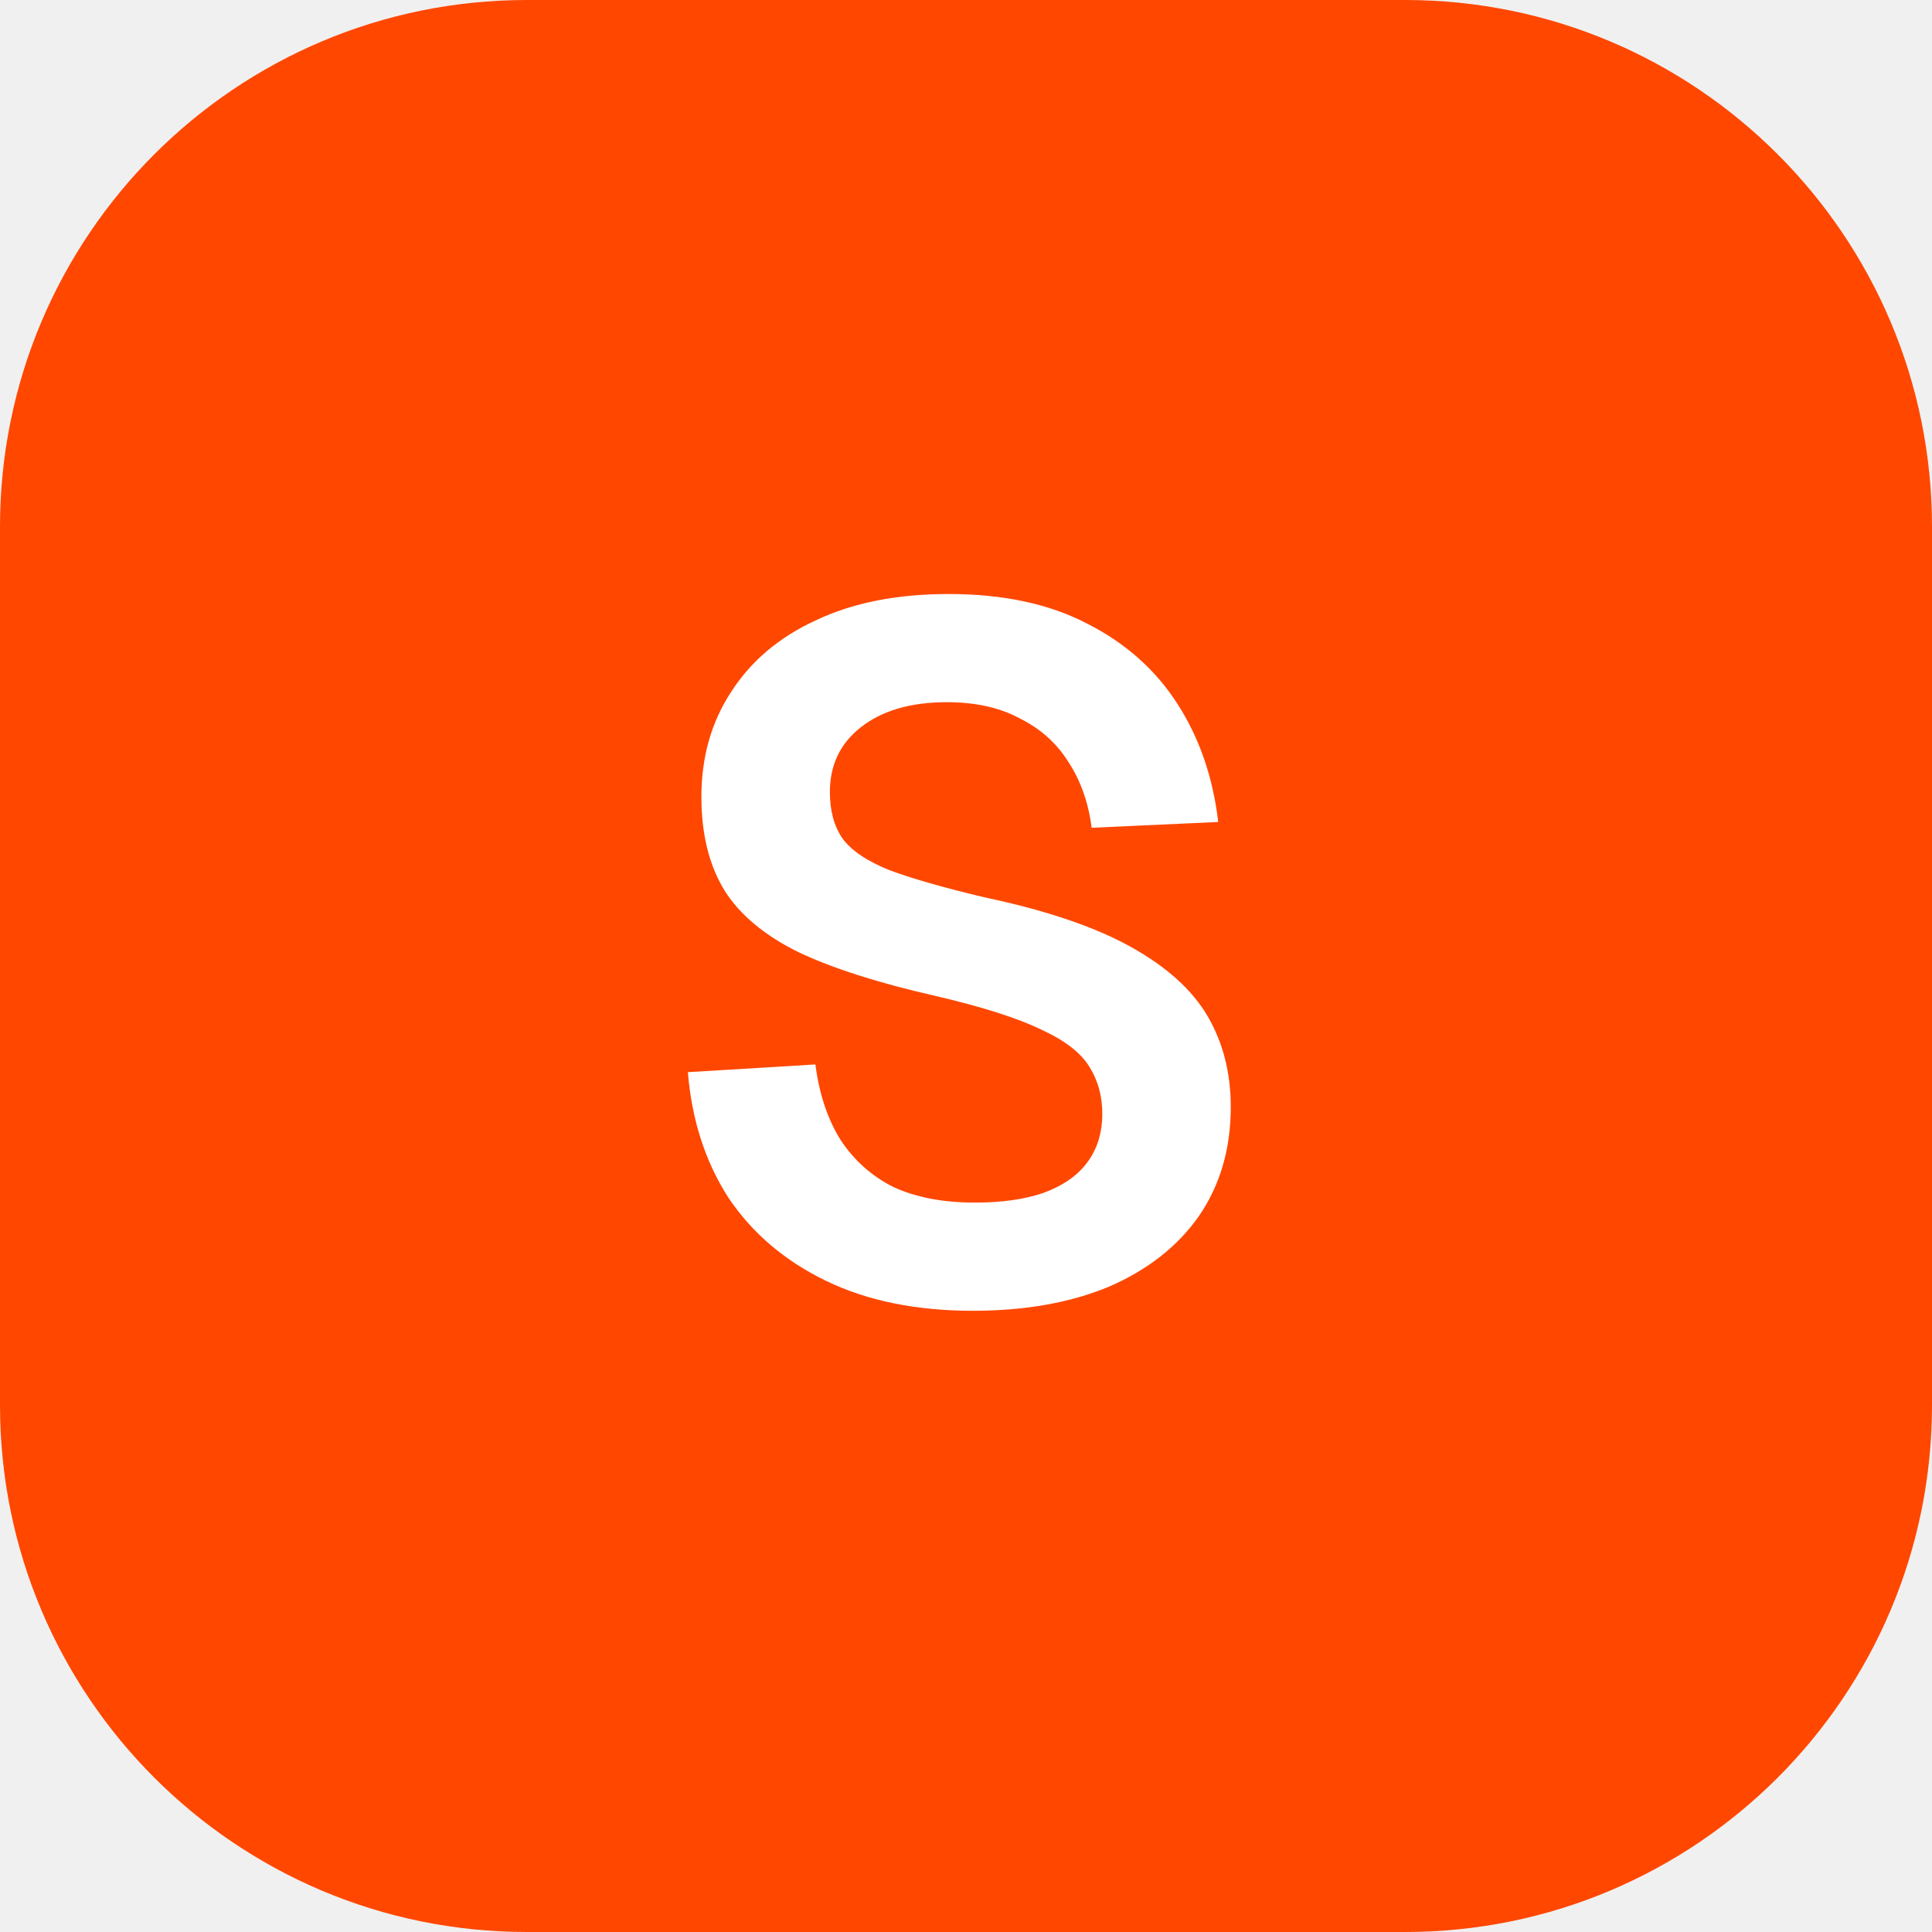
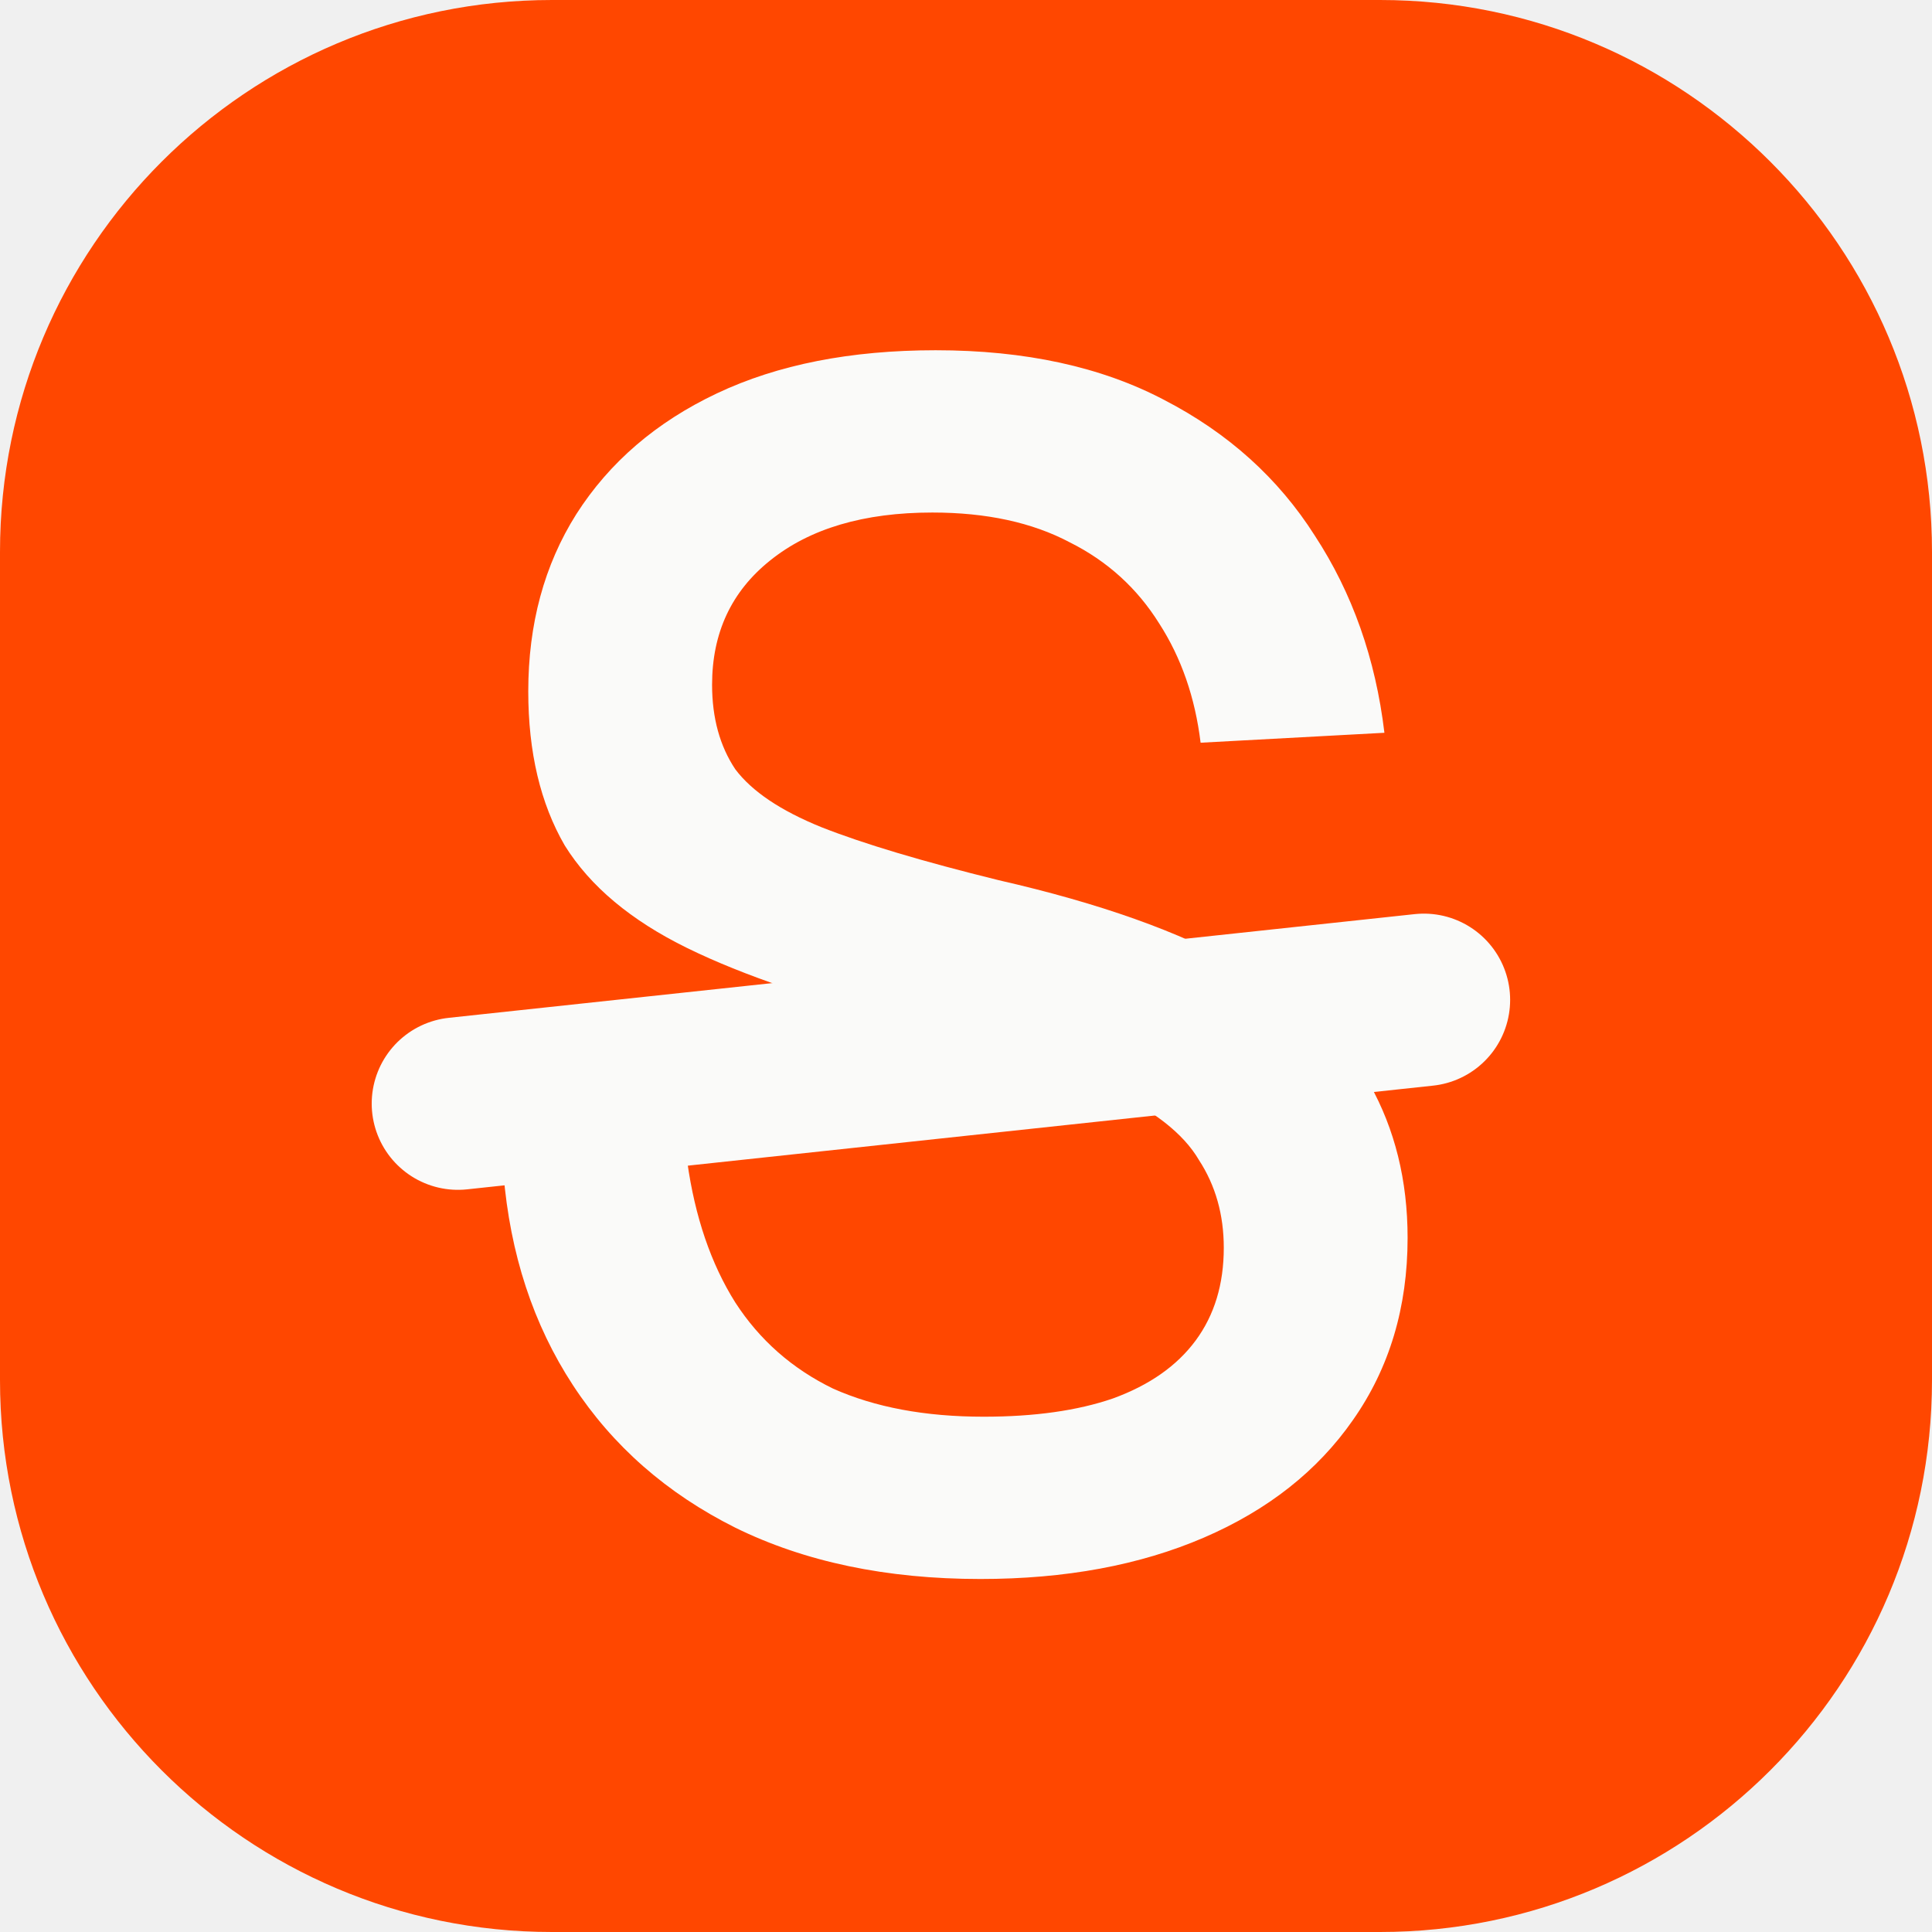
- <svg xmlns="http://www.w3.org/2000/svg" preserveAspectRatio="none" overflow="visible" style="display: block;" width="24" height="24" viewBox="0 0 24 24" fill="none">
-   <g id="Brands">
-     <g id="Vector">
-       <path d="M0 6.545C0 2.93 2.93 0 6.545 0H17.454C21.07 0 24 2.93 24 6.545V17.454C24 21.07 21.07 24 17.454 24H6.545C2.93 24 0 21.07 0 17.454V6.545Z" fill="#FF4700" />
-       <path d="M12.085 16.283C11.381 16.283 10.773 16.159 10.261 15.911C9.749 15.663 9.345 15.319 9.049 14.879C8.761 14.431 8.593 13.911 8.545 13.319L10.129 13.223C10.177 13.591 10.281 13.903 10.441 14.159C10.609 14.415 10.829 14.611 11.101 14.747C11.381 14.875 11.717 14.939 12.109 14.939C12.445 14.939 12.729 14.899 12.961 14.819C13.201 14.731 13.381 14.607 13.501 14.447C13.629 14.279 13.693 14.075 13.693 13.835C13.693 13.619 13.641 13.427 13.537 13.259C13.433 13.083 13.233 12.927 12.937 12.791C12.641 12.647 12.201 12.507 11.617 12.371C10.913 12.211 10.349 12.031 9.925 11.831C9.501 11.623 9.193 11.367 9.001 11.063C8.809 10.751 8.713 10.363 8.713 9.899C8.713 9.403 8.837 8.967 9.085 8.591C9.333 8.207 9.685 7.911 10.141 7.703C10.597 7.487 11.145 7.379 11.785 7.379C12.465 7.379 13.041 7.503 13.513 7.751C13.985 7.991 14.357 8.323 14.629 8.747C14.901 9.171 15.069 9.659 15.133 10.211L13.561 10.283C13.521 9.971 13.425 9.699 13.273 9.467C13.129 9.235 12.929 9.055 12.673 8.927C12.425 8.791 12.121 8.723 11.761 8.723C11.313 8.723 10.957 8.827 10.693 9.035C10.437 9.235 10.309 9.503 10.309 9.839C10.309 10.071 10.361 10.263 10.465 10.415C10.577 10.567 10.773 10.699 11.053 10.811C11.333 10.915 11.725 11.027 12.229 11.147C12.989 11.307 13.593 11.511 14.041 11.759C14.489 12.007 14.809 12.295 15.001 12.623C15.193 12.951 15.289 13.327 15.289 13.751C15.289 14.271 15.157 14.723 14.893 15.107C14.629 15.483 14.257 15.775 13.777 15.983C13.297 16.183 12.733 16.283 12.085 16.283Z" fill="white" />
-     </g>
-   </g>
+ <svg xmlns="http://www.w3.org/2000/svg" width="28" height="28" viewBox="0 0 28 28" fill="none">
+   <path d="M0 8C0 3.582 3.582 0 8 0H20C24.418 0 28 3.582 28 8V20C28 24.418 24.418 28 20 28H8C3.582 28 0 24.418 0 20V8Z" fill="#FF4700" />
+   <path d="M6.637 15.994L20.636 14.491" stroke="#FAFAF9" stroke-width="2.5" stroke-linecap="round" />
+   <path d="M14.208 22.884C12.848 22.884 11.664 22.636 10.656 22.14C9.664 21.644 8.88 20.956 8.304 20.076C7.728 19.196 7.392 18.172 7.296 17.004L9.96 16.836C10.072 17.636 10.304 18.316 10.656 18.876C11.008 19.42 11.48 19.836 12.072 20.124C12.68 20.396 13.408 20.532 14.256 20.532C14.992 20.532 15.616 20.444 16.128 20.268C16.656 20.076 17.056 19.796 17.328 19.428C17.6 19.06 17.736 18.612 17.736 18.084C17.736 17.604 17.616 17.18 17.376 16.812C17.152 16.428 16.712 16.084 16.056 15.78C15.416 15.46 14.472 15.148 13.224 14.844C11.864 14.508 10.776 14.14 9.96 13.74C9.144 13.34 8.552 12.844 8.184 12.252C7.832 11.644 7.656 10.9 7.656 10.02C7.656 9.044 7.888 8.188 8.352 7.452C8.832 6.7 9.512 6.116 10.392 5.7C11.272 5.284 12.328 5.076 13.56 5.076C14.856 5.076 15.96 5.316 16.872 5.796C17.8 6.276 18.528 6.932 19.056 7.764C19.6 8.596 19.936 9.548 20.064 10.62L17.4 10.764C17.32 10.108 17.12 9.532 16.8 9.036C16.48 8.524 16.048 8.132 15.504 7.86C14.96 7.572 14.296 7.428 13.512 7.428C12.52 7.428 11.736 7.66 11.16 8.124C10.6 8.572 10.32 9.172 10.32 9.924C10.32 10.404 10.432 10.812 10.656 11.148C10.896 11.468 11.312 11.748 11.904 11.988C12.512 12.228 13.368 12.484 14.472 12.756C15.944 13.092 17.112 13.508 17.976 14.004C18.856 14.484 19.48 15.052 19.848 15.708C20.216 16.364 20.4 17.108 20.4 17.94C20.4 18.948 20.136 19.828 19.608 20.58C19.096 21.316 18.376 21.884 17.448 22.284C16.52 22.684 15.44 22.884 14.208 22.884Z" fill="#FAFAF9" />
</svg>
